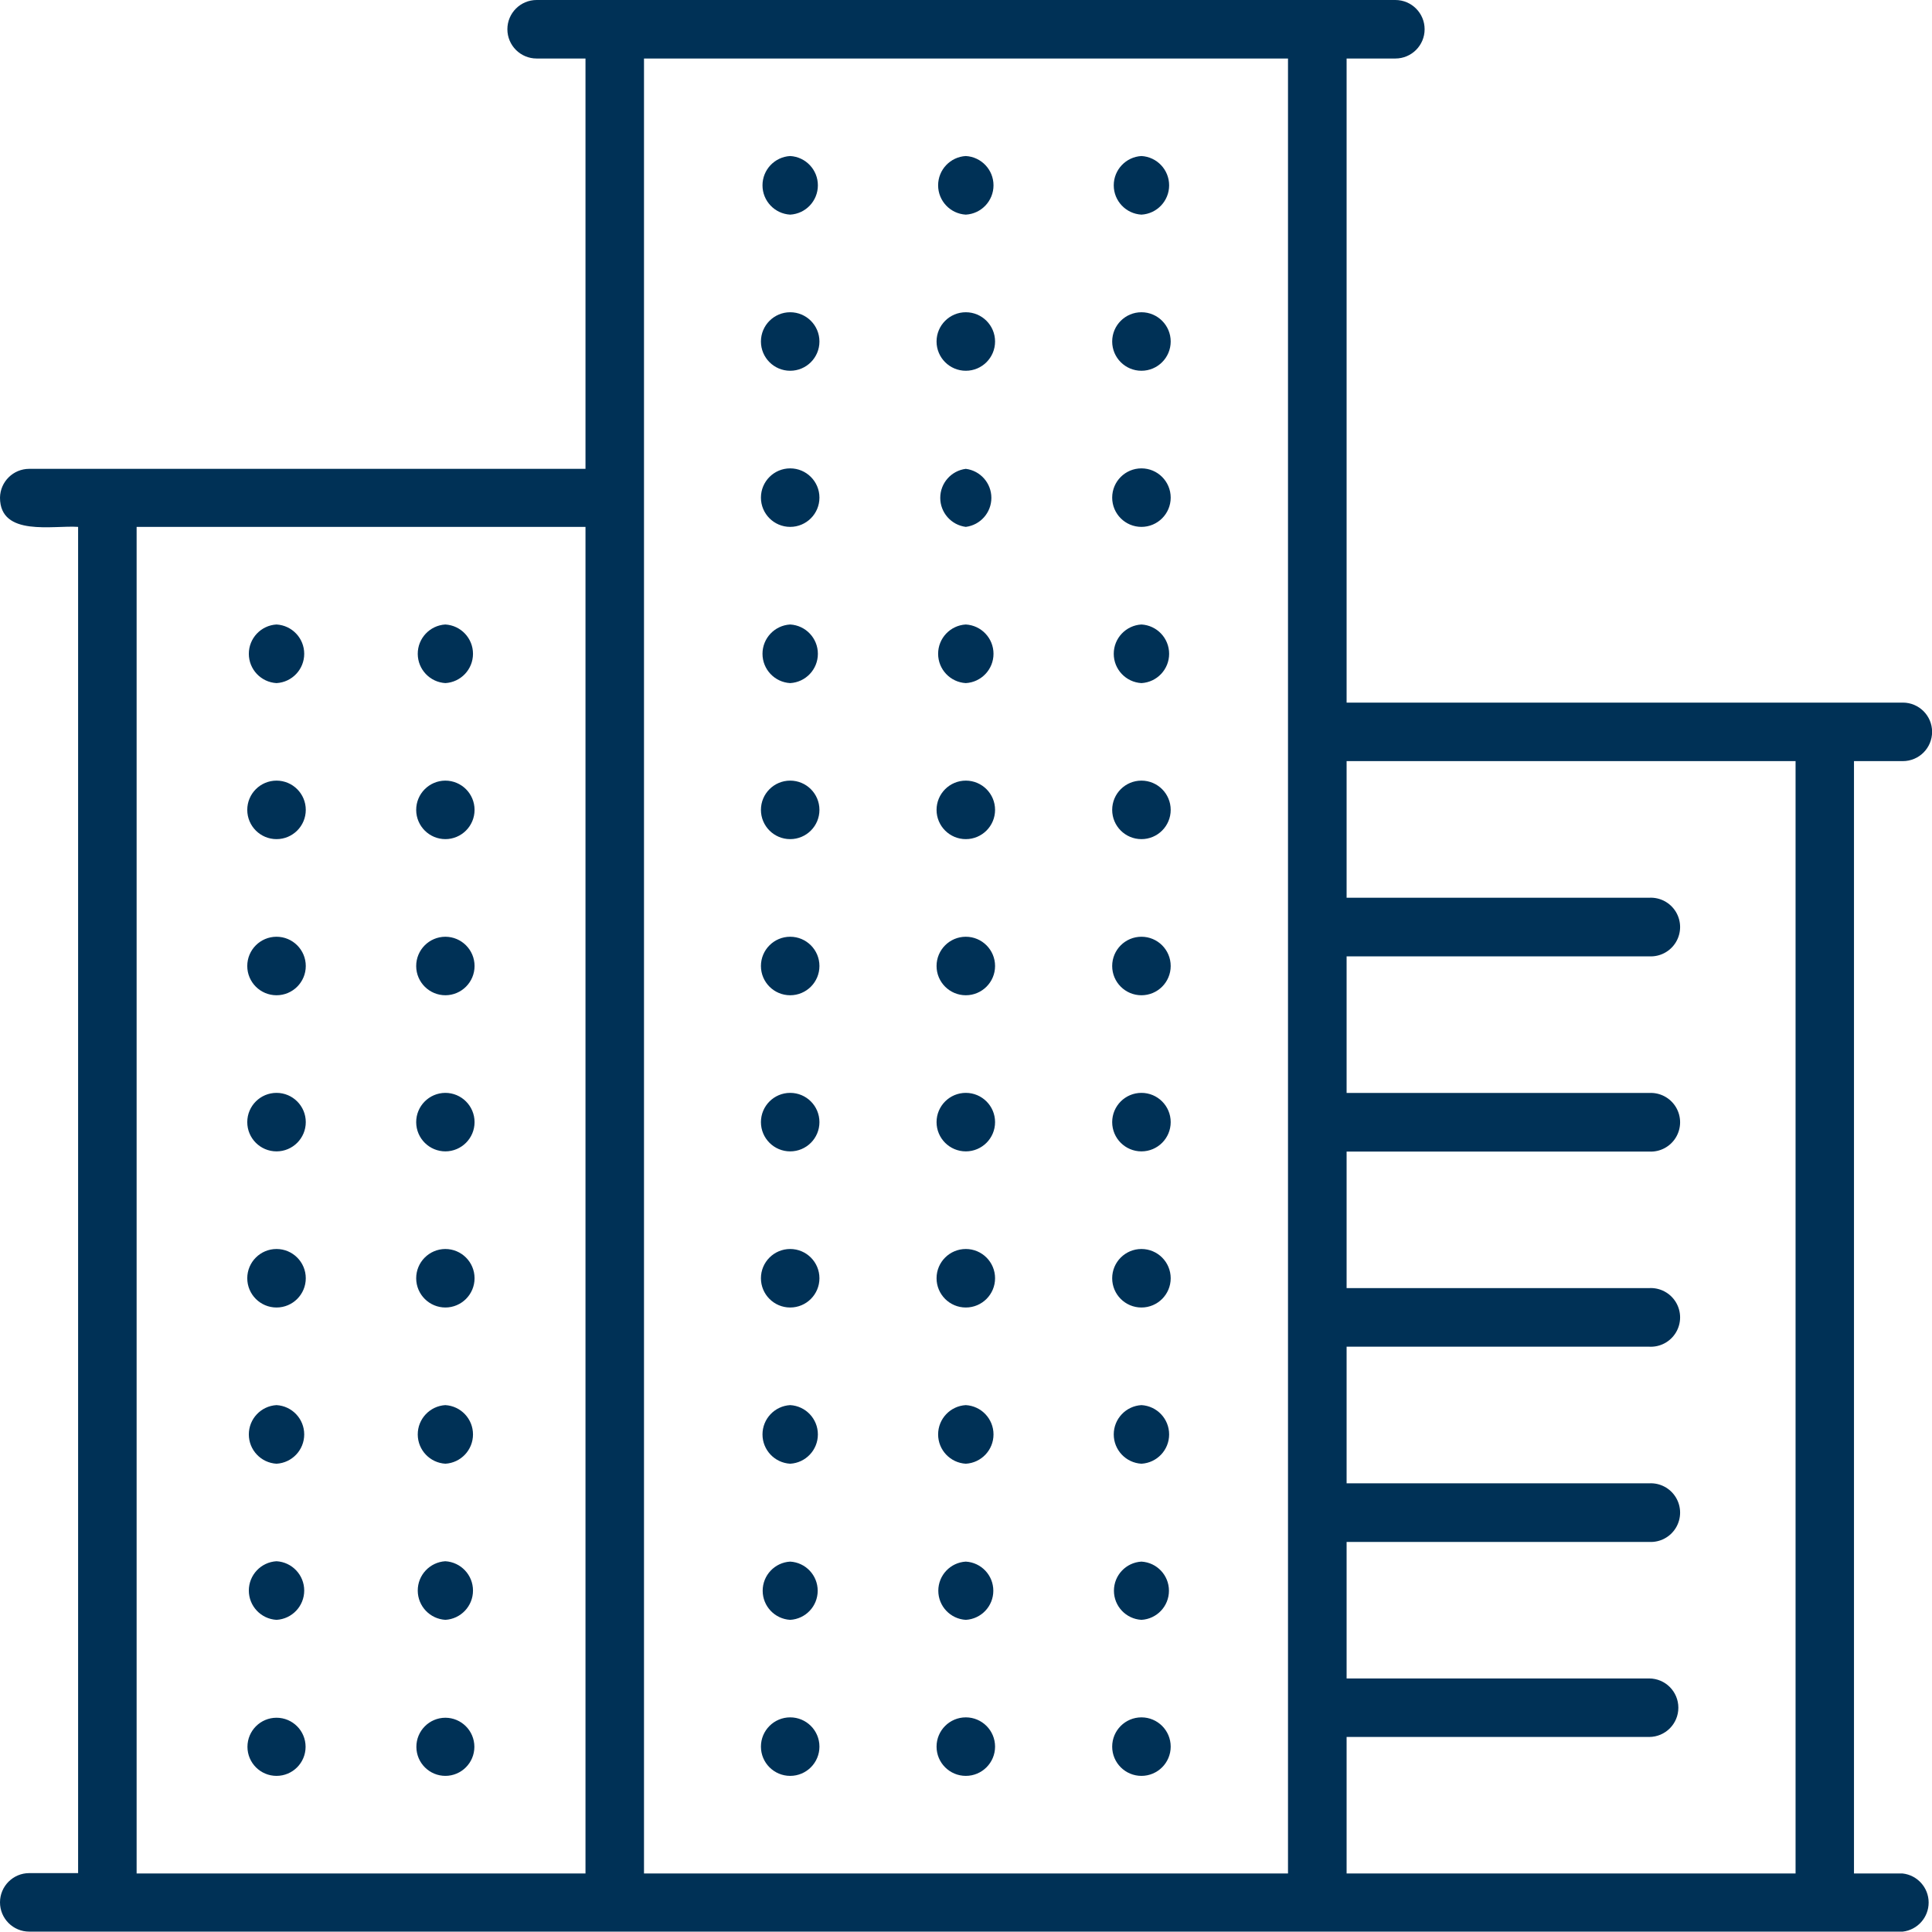
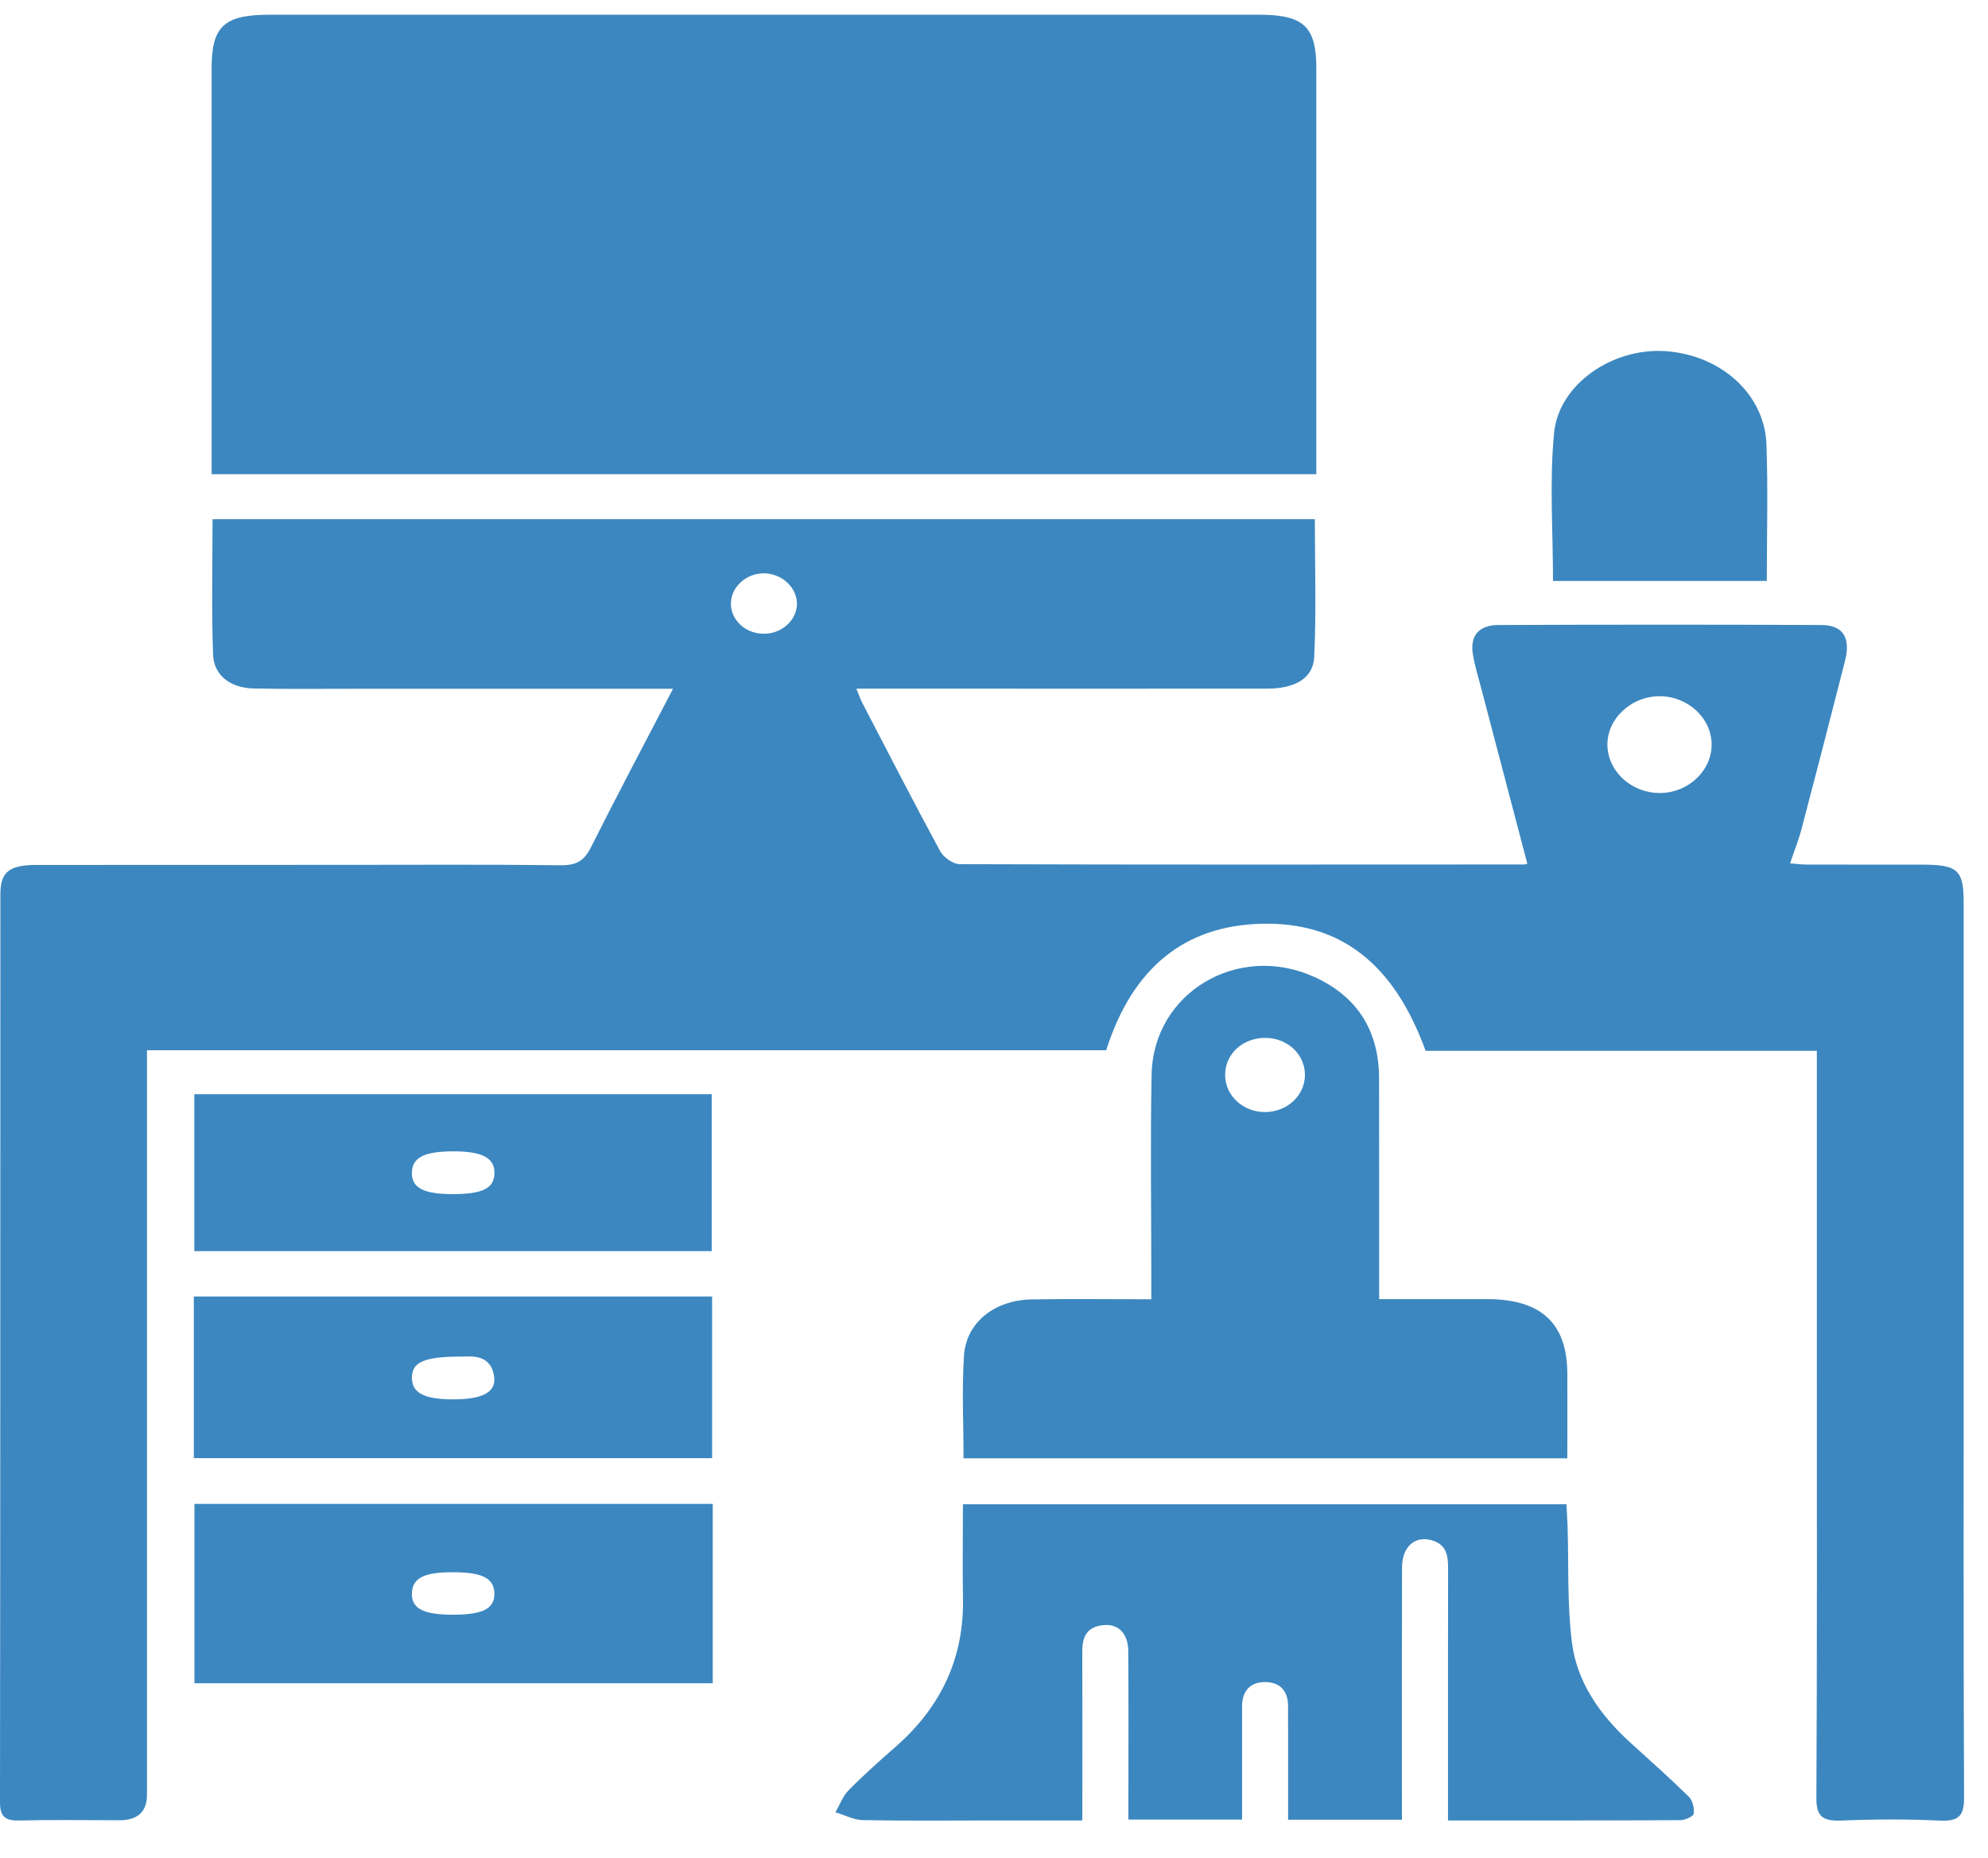
- <svg xmlns="http://www.w3.org/2000/svg" viewBox="0 0 20.597 20.604">
-   <defs>
-     <style>.cls-1{fill:#003156;}</style>
-   </defs>
-   <g data-name="Layer 2" id="Layer_2">
-     <g data-name="Layer 1" id="Layer_1-2">
-       <path class="cls-1" d="M2.949,6.66a.313.313,0,0,1,0,.625A.313.313,0,0,1,2.949,6.66Zm1.8.625a.313.313,0,0,0,0-.625A.313.313,0,0,0,4.752,7.285Zm-1.8,1.664a.312.312,0,0,0,0-.624A.312.312,0,0,0,2.949,8.949Zm1.8,0a.312.312,0,0,0,0-.624A.312.312,0,0,0,4.752,8.949Zm-1.8,1.665a.312.312,0,0,0,0-.624A.312.312,0,0,0,2.949,10.614Zm1.8,0a.312.312,0,0,0,0-.624A.312.312,0,0,0,4.752,10.614Zm-1.8,1.665a.312.312,0,0,0,0-.624A.312.312,0,0,0,2.949,12.279Zm1.8,0a.312.312,0,0,0,0-.624A.312.312,0,0,0,4.752,12.279Zm0,1.665a.312.312,0,0,0,0-.624A.312.312,0,0,0,4.752,13.944Zm-1.8,0a.312.312,0,0,0,0-.624A.312.312,0,0,0,2.949,13.944Zm0,1.666a.313.313,0,0,0,0-.625A.313.313,0,0,0,2.949,15.61Zm1.8,0a.313.313,0,0,0,0-.625A.313.313,0,0,0,4.752,15.61Zm0,1.665a.313.313,0,0,0,0-.625A.313.313,0,0,0,4.752,17.275Zm-1.8,0a.313.313,0,0,0,0-.625A.313.313,0,0,0,2.949,17.275Zm0,1.664a.31.31,0,0,0,0-.62A.31.31,0,0,0,2.949,18.939Zm1.8,0a.31.31,0,0,0,0-.62A.31.31,0,0,0,4.752,18.939ZM10.3,2.289a.313.313,0,0,0,0-.625A.313.313,0,0,0,10.3,2.289Zm-1.873,0a.313.313,0,0,0,0-.625A.313.313,0,0,0,8.427,2.289Zm3.746,0a.313.313,0,0,0,0-.625A.313.313,0,0,0,12.173,2.289ZM8.427,3.954a.312.312,0,0,0,0-.624A.312.312,0,0,0,8.427,3.954Zm1.873,0a.312.312,0,0,0,0-.624A.312.312,0,0,0,10.3,3.954Zm1.873,0a.312.312,0,0,0,0-.624A.312.312,0,0,0,12.173,3.954Zm0,1.665a.312.312,0,0,0,0-.624A.312.312,0,0,0,12.173,5.619Zm-3.746,0a.312.312,0,0,0,0-.624A.312.312,0,0,0,8.427,5.619Zm1.873,0A.312.312,0,0,0,10.3,5,.312.312,0,0,0,10.3,5.619Zm0,1.666a.313.313,0,0,0,0-.625A.313.313,0,0,0,10.3,7.285Zm1.873,0a.313.313,0,0,0,0-.625A.313.313,0,0,0,12.173,7.285Zm-3.746,0a.313.313,0,0,0,0-.625A.313.313,0,0,0,8.427,7.285ZM10.3,8.949a.312.312,0,0,0,0-.624A.312.312,0,0,0,10.3,8.949Zm1.873,0a.312.312,0,0,0,0-.624A.312.312,0,0,0,12.173,8.949Zm-3.746,0a.312.312,0,0,0,0-.624A.312.312,0,0,0,8.427,8.949ZM10.3,10.614a.312.312,0,0,0,0-.624A.312.312,0,0,0,10.3,10.614Zm-1.873,0a.312.312,0,0,0,0-.624A.312.312,0,0,0,8.427,10.614Zm3.746,0a.312.312,0,0,0,0-.624A.312.312,0,0,0,12.173,10.614ZM8.427,12.279a.312.312,0,0,0,0-.624A.312.312,0,0,0,8.427,12.279Zm1.873,0a.312.312,0,0,0,0-.624A.312.312,0,0,0,10.3,12.279Zm1.873,0a.312.312,0,0,0,0-.624A.312.312,0,0,0,12.173,12.279Zm0,1.665a.312.312,0,0,0,0-.624A.312.312,0,0,0,12.173,13.944Zm-1.873,0a.312.312,0,0,0,0-.624A.312.312,0,0,0,10.3,13.944Zm-1.873,0a.312.312,0,0,0,0-.624A.312.312,0,0,0,8.427,13.944ZM10.3,15.61a.313.313,0,0,0,0-.625A.313.313,0,0,0,10.3,15.61Zm1.873,0a.313.313,0,0,0,0-.625A.313.313,0,0,0,12.173,15.61Zm-3.746,0a.313.313,0,0,0,0-.625A.313.313,0,0,0,8.427,15.61Zm0,1.665a.311.311,0,0,0,0-.621A.311.311,0,0,0,8.427,17.275Zm1.873,0a.311.311,0,0,0,0-.621A.311.311,0,0,0,10.3,17.275Zm1.873,0a.311.311,0,0,0,0-.621A.311.311,0,0,0,12.173,17.275ZM8.427,18.939a.312.312,0,0,0,0-.624A.312.312,0,0,0,8.427,18.939Zm1.873,0a.312.312,0,0,0,0-.624A.312.312,0,0,0,10.3,18.939Zm1.873,0a.312.312,0,0,0,0-.624A.312.312,0,0,0,12.173,18.939ZM20.292,20.6H.312a.312.312,0,0,1,0-.624H.833V5.619C.571,5.6,0,5.728,0,5.307A.312.312,0,0,1,.312,5H6.244V.624H5.723a.312.312,0,0,1,0-.624h9.158a.312.312,0,0,1,0,.624h-.52V7.493h5.932a.312.312,0,0,1,0,.624h-.521V19.98h.519A.312.312,0,0,1,20.292,20.6ZM6.244,5.619H1.457V19.98H6.244ZM13.736.624H6.868V19.98h6.868Zm5.413,7.493H14.361V9.574h3.226a.313.313,0,1,1,0,.625H14.361v1.457h3.226a.313.313,0,1,1,0,.625H14.361v1.456h3.226a.313.313,0,1,1,0,.625H14.361v1.457h3.226a.313.313,0,1,1,0,.625H14.361V17.9h3.226a.312.312,0,1,1,0,.624H14.361V19.98h4.788Z" id="office" />
-     </g>
-   </g>
+ <svg xmlns="http://www.w3.org/2000/svg" width="46" height="43" viewBox="0 0 46 43" fill="none">
+   <path d="M15.572 15.941C13.017 15.941 10.559 15.941 8.102 15.941C7.359 15.941 6.614 15.95 5.871 15.934C5.332 15.922 4.946 15.633 4.93 15.143C4.892 14.113 4.918 13.08 4.918 12.017H30.424C30.424 13.093 30.46 14.153 30.409 15.209C30.384 15.704 29.958 15.938 29.314 15.938C26.484 15.941 23.653 15.938 20.823 15.938C20.505 15.938 20.185 15.938 19.816 15.938C19.875 16.081 19.905 16.177 19.952 16.267C20.549 17.413 21.138 18.563 21.756 19.702C21.832 19.84 22.05 19.998 22.204 20C26.555 20.014 30.906 20.009 35.257 20.007C35.304 20.007 35.349 19.987 35.34 19.988C34.986 18.637 34.631 17.289 34.277 15.942C34.208 15.681 34.128 15.419 34.083 15.155C34.007 14.722 34.211 14.466 34.672 14.465C37.163 14.455 39.653 14.454 42.144 14.465C42.649 14.468 42.827 14.76 42.691 15.297C42.361 16.595 42.026 17.892 41.685 19.187C41.618 19.443 41.517 19.693 41.42 19.98C41.533 19.99 41.667 20.009 41.802 20.009C42.691 20.012 43.581 20.009 44.47 20.011C45.302 20.011 45.437 20.134 45.437 20.889C45.437 24.175 45.437 27.462 45.437 30.747C45.437 34.363 45.431 37.98 45.446 41.595C45.447 41.994 45.355 42.159 44.886 42.135C44.128 42.099 43.365 42.103 42.607 42.134C42.165 42.152 42.026 42.032 42.029 41.608C42.047 38.247 42.04 34.886 42.04 31.525V24.32H32.987C32.249 22.288 31.004 21.335 29.193 21.379C27.413 21.422 26.205 22.394 25.596 24.306H3.401V24.878C3.401 30.43 3.401 35.982 3.401 41.534C3.401 41.928 3.19 42.126 2.766 42.127C2.007 42.127 1.245 42.114 0.485 42.132C0.145 42.146 0 42.069 0 41.717C0.009 34.709 0.006 27.702 0.009 20.695C0.009 20.179 0.213 20.018 0.849 20.018C3.195 20.015 5.539 20.018 7.885 20.016C9.582 20.016 11.281 20.005 12.979 20.025C13.344 20.029 13.52 19.914 13.671 19.615C14.276 18.409 14.909 17.216 15.572 15.942V15.941ZM38.425 18.353C39.076 18.342 39.611 17.83 39.605 17.223C39.6 16.618 39.053 16.113 38.402 16.113C37.734 16.113 37.17 16.651 37.194 17.267C37.218 17.876 37.772 18.364 38.425 18.353ZM17.683 14.668C18.105 14.664 18.452 14.336 18.44 13.953C18.428 13.571 18.06 13.255 17.644 13.269C17.246 13.283 16.915 13.598 16.912 13.966C16.909 14.354 17.256 14.672 17.681 14.666L17.683 14.668Z" fill="#3C87C0" />
+   <path d="M30.458 10.975H4.897C4.897 10.796 4.897 10.637 4.897 10.476C4.897 7.505 4.897 4.534 4.897 1.564C4.898 0.608 5.192 0.341 6.232 0.341C13.867 0.341 21.5 0.341 29.135 0.341C30.164 0.341 30.458 0.614 30.458 1.578C30.458 4.548 30.458 7.519 30.458 10.49V10.975Z" fill="#3C87C0" />
+   <path d="M32.436 42.115H29.805C29.805 41.384 29.805 40.669 29.805 39.953C29.805 39.803 29.802 39.654 29.805 39.503C29.81 39.166 29.646 38.932 29.278 38.929C28.91 38.926 28.74 39.156 28.74 39.494C28.74 40.215 28.74 40.934 28.74 41.654C28.74 41.799 28.74 41.945 28.74 42.111H26.11C26.11 41.953 26.11 41.797 26.11 41.639C26.11 40.499 26.115 39.359 26.107 38.219C26.104 37.8 25.875 37.571 25.519 37.612C25.129 37.656 25.041 37.908 25.043 38.227C25.047 39.352 25.044 40.476 25.044 41.602C25.044 41.763 25.044 41.924 25.044 42.132H22.973C21.971 42.132 20.968 42.143 19.967 42.124C19.753 42.12 19.542 42.005 19.331 41.942C19.432 41.769 19.501 41.569 19.64 41.429C19.989 41.075 20.363 40.743 20.739 40.413C21.794 39.483 22.307 38.347 22.282 36.996C22.27 36.28 22.281 35.563 22.281 34.814H36.246C36.254 34.978 36.266 35.15 36.272 35.322C36.3 36.22 36.26 37.126 36.373 38.016C36.489 38.935 37.024 39.696 37.737 40.342C38.188 40.75 38.643 41.156 39.076 41.581C39.168 41.672 39.207 41.847 39.192 41.976C39.184 42.037 38.993 42.124 38.884 42.125C37.11 42.135 35.336 42.132 33.505 42.132V41.612C33.505 39.843 33.504 38.072 33.507 36.303C33.507 36.016 33.481 35.751 33.134 35.649C32.739 35.533 32.442 35.798 32.441 36.277C32.436 38.047 32.439 39.817 32.439 41.587C32.439 41.749 32.439 41.911 32.439 42.117L32.436 42.115Z" fill="#3C87C0" />
+   <path d="M22.295 33.751C22.295 32.93 22.255 32.151 22.305 31.377C22.355 30.607 23.012 30.087 23.876 30.073C24.778 30.058 25.679 30.07 26.64 30.07C26.64 29.851 26.64 29.676 26.64 29.501C26.64 27.955 26.616 26.411 26.647 24.866C26.685 22.973 28.646 21.805 30.416 22.612C31.449 23.082 31.906 23.902 31.91 24.951C31.915 26.481 31.91 28.011 31.912 29.54C31.912 29.701 31.912 29.86 31.912 30.067C32.785 30.067 33.605 30.067 34.425 30.067C35.661 30.07 36.261 30.628 36.266 31.782C36.269 32.425 36.266 33.068 36.266 33.75H22.293L22.295 33.751ZM30.195 24.892C30.202 24.415 29.81 24.033 29.299 24.021C28.765 24.008 28.343 24.39 28.348 24.884C28.351 25.357 28.759 25.736 29.267 25.737C29.775 25.738 30.187 25.363 30.195 24.891V24.892Z" fill="#3C87C0" />
+   <path d="M16.492 34.805V38.956H4.499V34.805H16.492ZM10.475 37.37C11.171 37.37 11.443 37.233 11.44 36.882C11.437 36.528 11.158 36.385 10.47 36.387C9.813 36.387 9.549 36.521 9.531 36.862C9.513 37.222 9.789 37.37 10.473 37.37H10.475Z" fill="#3C87C0" />
+   <path d="M4.485 33.747V30.006H16.477V33.747H4.485ZM10.677 31.396C9.801 31.396 9.533 31.53 9.531 31.883C9.531 32.239 9.812 32.386 10.495 32.386C11.164 32.386 11.482 32.221 11.434 31.864C11.361 31.332 10.905 31.393 10.677 31.396Z" fill="#3C87C0" />
+   <path d="M4.496 28.955V25.323H16.468V28.955H4.496ZM10.479 27.636C11.167 27.636 11.437 27.501 11.441 27.152C11.446 26.799 11.162 26.646 10.493 26.646C9.815 26.646 9.537 26.789 9.531 27.14C9.525 27.492 9.8 27.636 10.478 27.636H10.479Z" fill="#3C87C0" />
+   <path d="M40.882 13.445H35.935C35.935 12.284 35.85 11.143 35.96 10.017C36.071 8.887 37.312 8.051 38.521 8.126C39.813 8.207 40.834 9.119 40.874 10.29C40.911 11.333 40.882 12.378 40.882 13.444V13.445Z" fill="#3C87C0" />
</svg>
